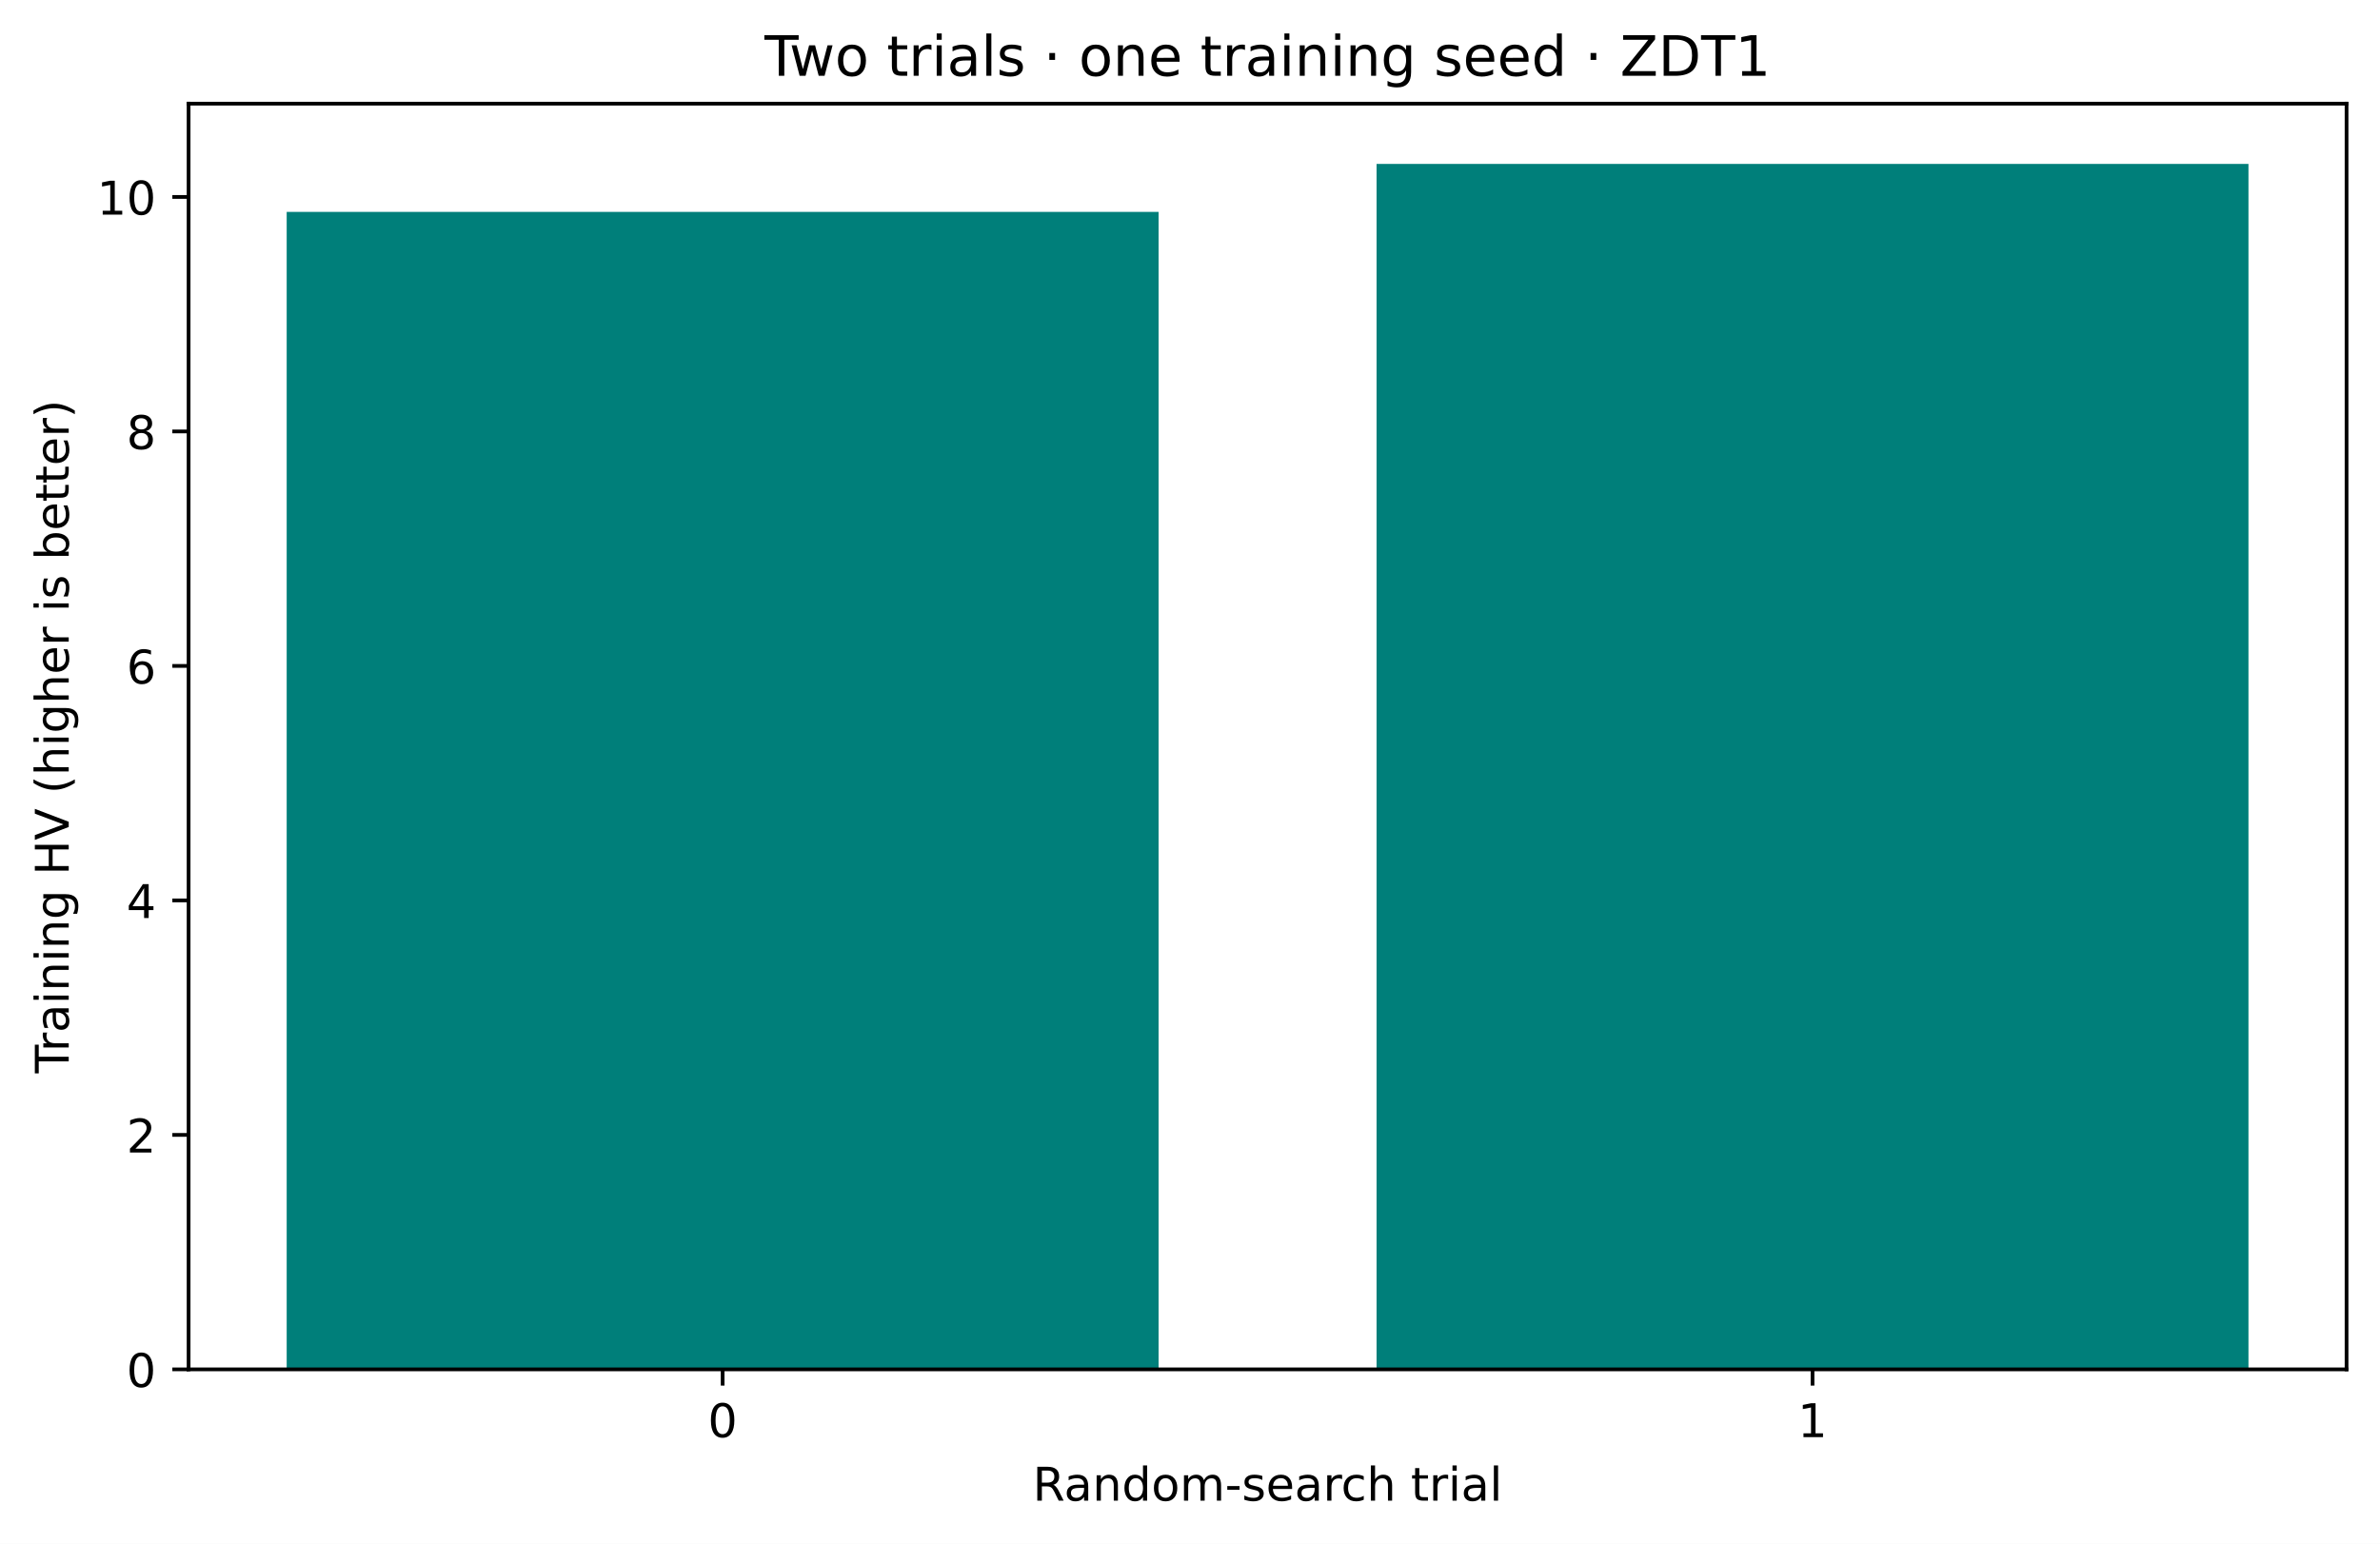
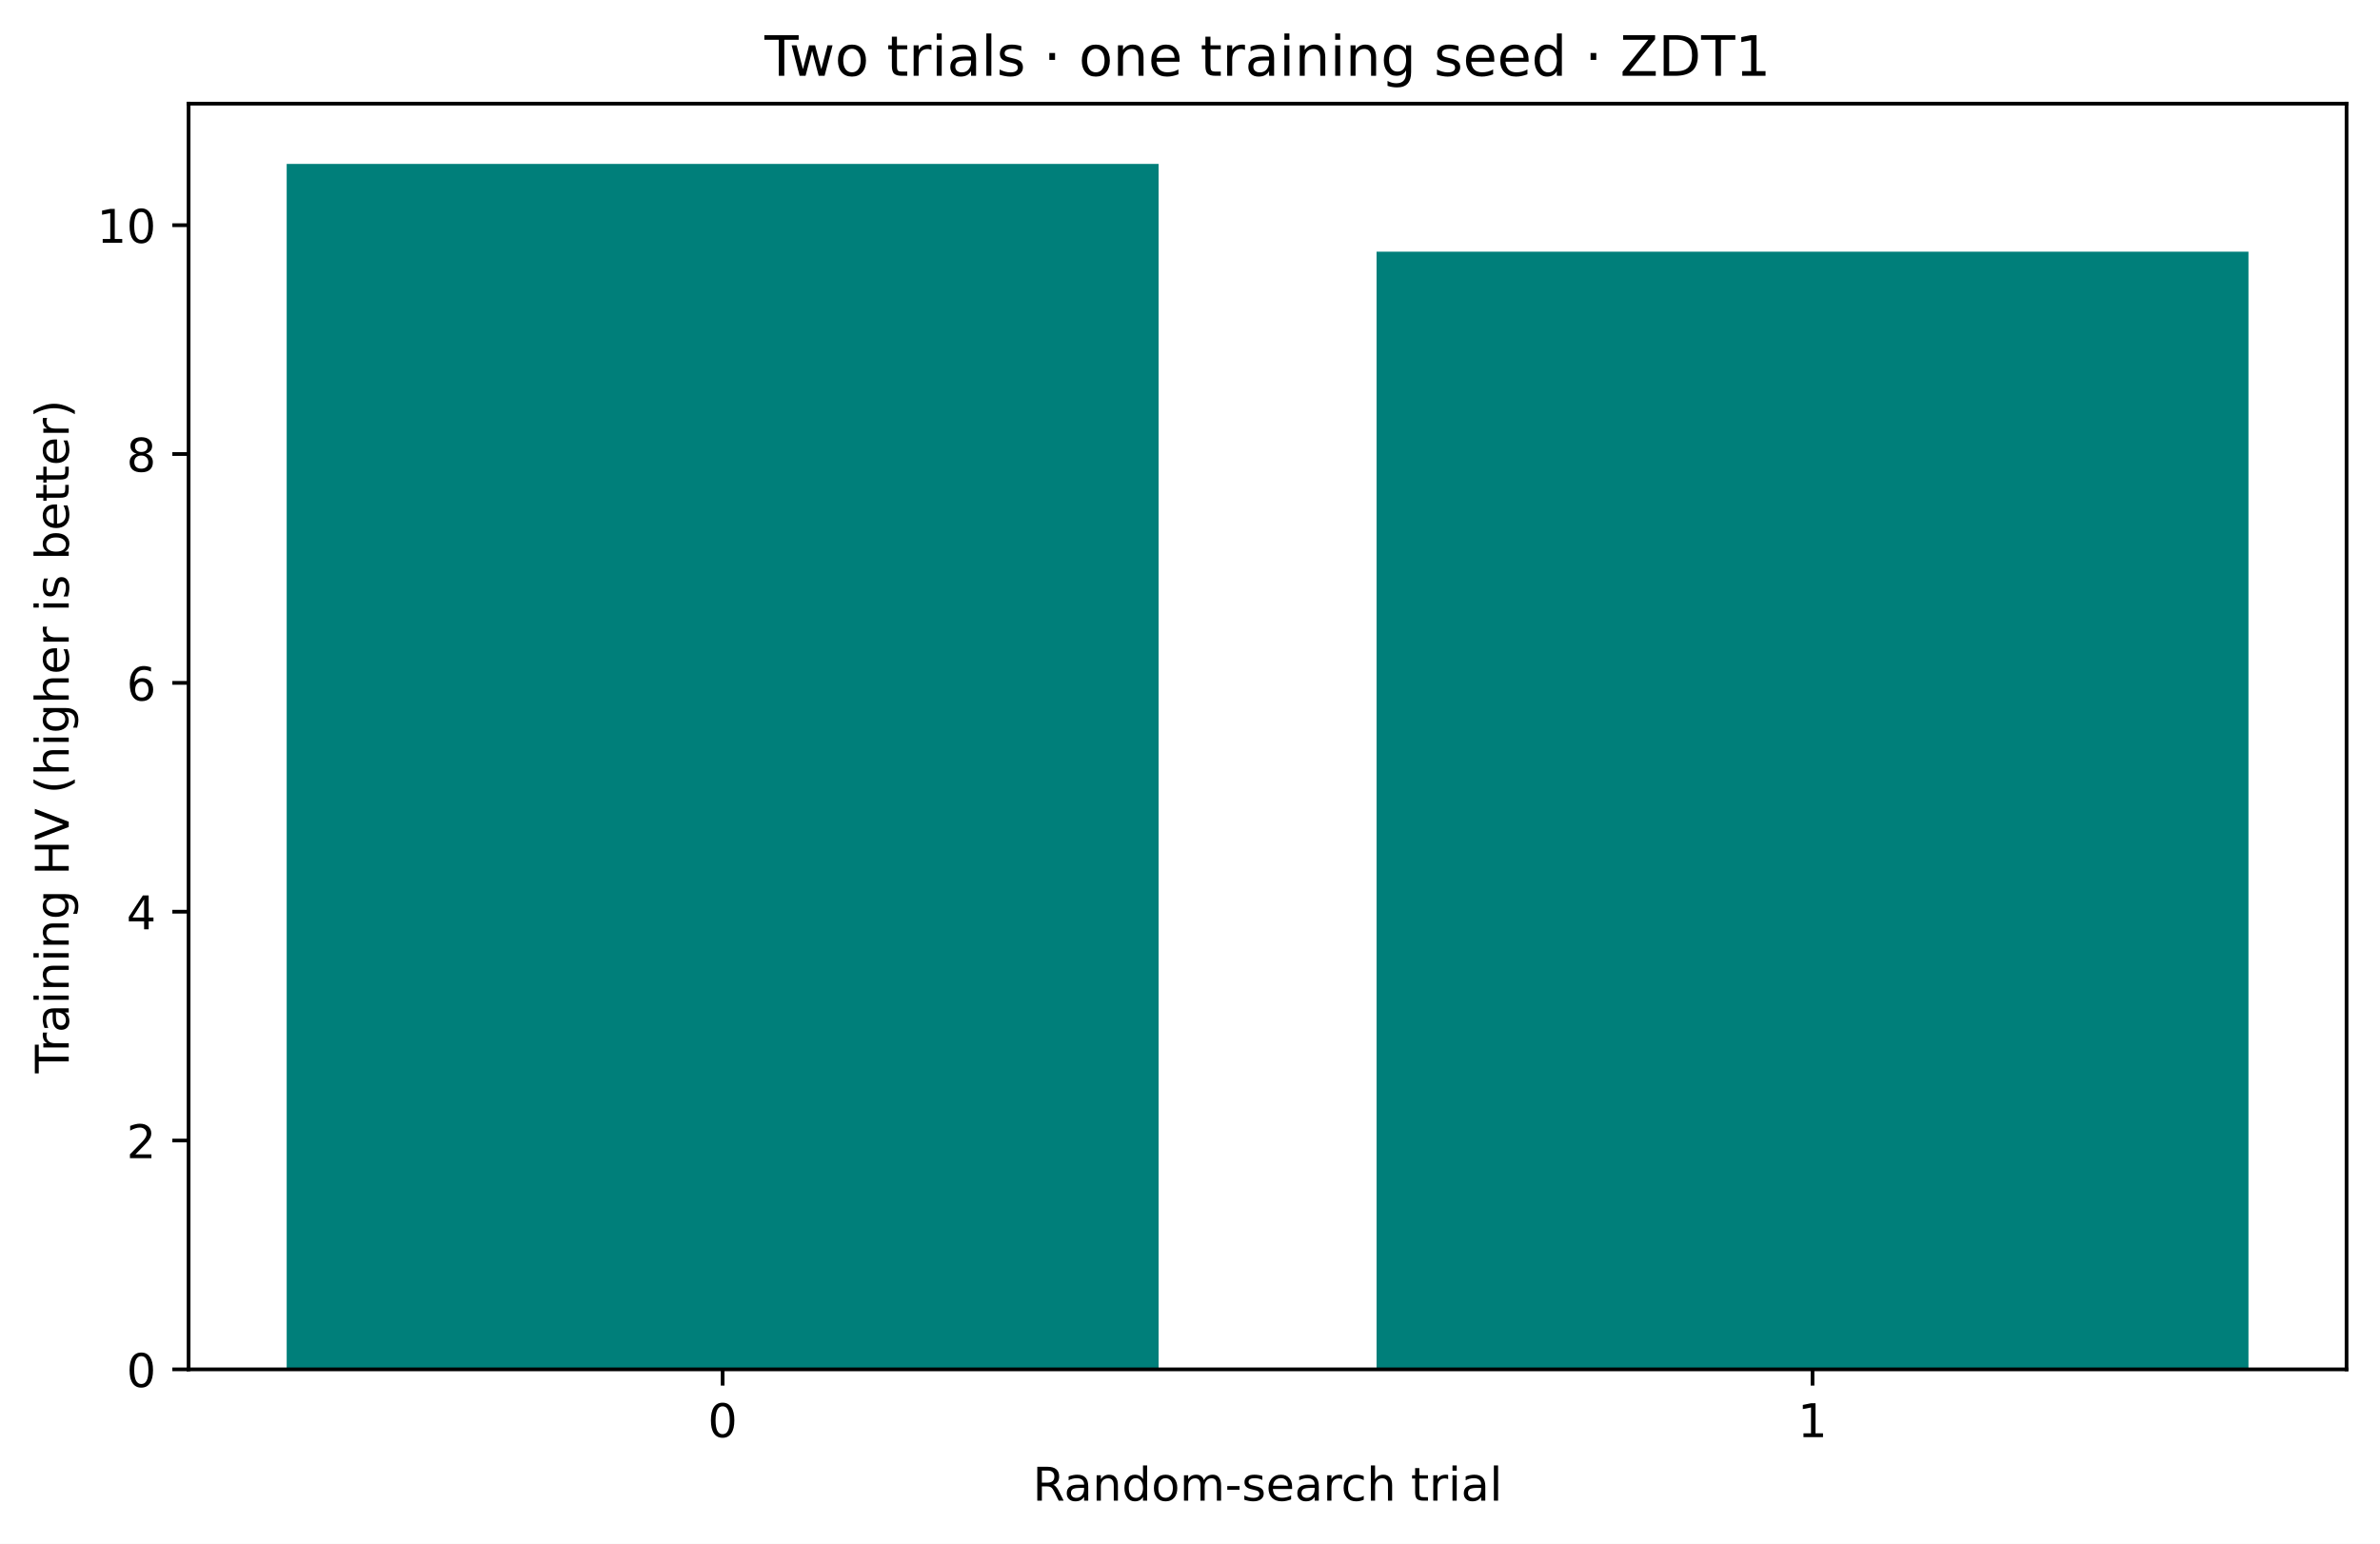
<svg xmlns="http://www.w3.org/2000/svg" xmlns:xlink="http://www.w3.org/1999/xlink" width="512.4pt" height="332.4pt" viewBox="0 0 512.4 332.4" version="1.1">
  <defs>
    <style type="text/css">*{stroke-linejoin: round; stroke-linecap: butt}</style>
  </defs>
  <g id="figure_1">
    <g id="patch_1">
      <path d="M 0 332.4 L 512.4 332.4 L 512.4 0 L 0 0 z " style="fill: #ffffff" />
    </g>
    <g id="axes_1">
      <g id="patch_2">
        <path d="M 40.603 294.843 L 505.2 294.843 L 505.2 22.318 L 40.603 22.318 z " style="fill: #ffffff" />
      </g>
      <g id="patch_3">
-         <path d="M 61.721 294.843 L 249.437 294.843 L 249.437 45.631 L 61.721 45.631 z " clip-path="url(#p210ea8523b)" style="fill: #007f7a" />
+         <path d="M 61.721 294.843 L 249.437 294.843 L 249.437 35.296 L 61.721 35.296 z " clip-path="url(#p210ea8523b)" style="fill: #007f7a" />
      </g>
      <g id="patch_4">
-         <path d="M 296.366 294.843 L 484.082 294.843 L 484.082 35.296 L 296.366 35.296 z " clip-path="url(#p210ea8523b)" style="fill: #007f7a" />
+         <path d="M 296.366 294.843 L 484.082 294.843 L 484.082 54.186 L 296.366 54.186 z " clip-path="url(#p210ea8523b)" style="fill: #007f7a" />
      </g>
      <g id="matplotlib.axis_1">
        <g id="xtick_1">
          <g id="line2d_1">
            <defs>
              <path id="m048185d247" d="M 0 0 L 0 3.5 " style="stroke: #000000; stroke-width: 0.8" />
            </defs>
            <g>
              <use xlink:href="#m048185d247" x="155.579" y="294.843" style="stroke: #000000; stroke-width: 0.8" />
            </g>
          </g>
          <g id="text_1">
            <text style="font-size: 10px; font-family: 'DejaVu Sans', 'Bitstream Vera Sans', 'Computer Modern Sans Serif', 'Lucida Grande', 'Verdana', 'Geneva', 'Lucid', 'Arial', 'Helvetica', 'Avant Garde', sans-serif; text-anchor: middle" x="155.579" y="309.442" transform="rotate(-0 155.579 309.4417)">0</text>
          </g>
        </g>
        <g id="xtick_2">
          <g id="line2d_2">
            <g>
              <use xlink:href="#m048185d247" x="390.224" y="294.843" style="stroke: #000000; stroke-width: 0.8" />
            </g>
          </g>
          <g id="text_2">
            <text style="font-size: 10px; font-family: 'DejaVu Sans', 'Bitstream Vera Sans', 'Computer Modern Sans Serif', 'Lucida Grande', 'Verdana', 'Geneva', 'Lucid', 'Arial', 'Helvetica', 'Avant Garde', sans-serif; text-anchor: middle" x="390.224" y="309.442" transform="rotate(-0 390.2236 309.4417)">1</text>
          </g>
        </g>
        <g id="text_3">
          <text style="font-size: 10px; font-family: 'DejaVu Sans', 'Bitstream Vera Sans', 'Computer Modern Sans Serif', 'Lucida Grande', 'Verdana', 'Geneva', 'Lucid', 'Arial', 'Helvetica', 'Avant Garde', sans-serif; text-anchor: middle" x="272.901" y="323.12" transform="rotate(-0 272.9013 323.1198)">Random-search trial</text>
        </g>
      </g>
      <g id="matplotlib.axis_2">
        <g id="ytick_1">
          <g id="line2d_3">
            <defs>
              <path id="m38a02dc776" d="M 0 0 L -3.5 0 " style="stroke: #000000; stroke-width: 0.8" />
            </defs>
            <g>
              <use xlink:href="#m38a02dc776" x="40.603" y="294.843" style="stroke: #000000; stroke-width: 0.8" />
            </g>
          </g>
          <g id="text_4">
            <text style="font-size: 10px; font-family: 'DejaVu Sans', 'Bitstream Vera Sans', 'Computer Modern Sans Serif', 'Lucida Grande', 'Verdana', 'Geneva', 'Lucid', 'Arial', 'Helvetica', 'Avant Garde', sans-serif; text-anchor: end" x="33.603" y="298.642" transform="rotate(-0 33.60312 298.6425)">0</text>
          </g>
        </g>
        <g id="ytick_2">
          <g id="line2d_4">
            <g>
-               <use xlink:href="#m38a02dc776" x="40.603" y="244.356" style="stroke: #000000; stroke-width: 0.8" />
+               <use xlink:href="#m38a02dc776" x="40.603" y="245.572" style="stroke: #000000; stroke-width: 0.8" />
            </g>
          </g>
          <g id="text_5">
-             <text style="font-size: 10px; font-family: 'DejaVu Sans', 'Bitstream Vera Sans', 'Computer Modern Sans Serif', 'Lucida Grande', 'Verdana', 'Geneva', 'Lucid', 'Arial', 'Helvetica', 'Avant Garde', sans-serif; text-anchor: end" x="33.603" y="248.156" transform="rotate(-0 33.60312 248.1557)">2</text>
+             <text style="font-size: 10px; font-family: 'DejaVu Sans', 'Bitstream Vera Sans', 'Computer Modern Sans Serif', 'Lucida Grande', 'Verdana', 'Geneva', 'Lucid', 'Arial', 'Helvetica', 'Avant Garde', sans-serif; text-anchor: end" x="33.603" y="249.371" transform="rotate(-0 33.60312 249.3712)">2</text>
          </g>
        </g>
        <g id="ytick_3">
          <g id="line2d_5">
            <g>
-               <use xlink:href="#m38a02dc776" x="40.603" y="193.87" style="stroke: #000000; stroke-width: 0.8" />
+               <use xlink:href="#m38a02dc776" x="40.603" y="196.301" style="stroke: #000000; stroke-width: 0.8" />
            </g>
          </g>
          <g id="text_6">
-             <text style="font-size: 10px; font-family: 'DejaVu Sans', 'Bitstream Vera Sans', 'Computer Modern Sans Serif', 'Lucida Grande', 'Verdana', 'Geneva', 'Lucid', 'Arial', 'Helvetica', 'Avant Garde', sans-serif; text-anchor: end" x="33.603" y="197.669" transform="rotate(-0 33.60312 197.6689)">4</text>
+             <text style="font-size: 10px; font-family: 'DejaVu Sans', 'Bitstream Vera Sans', 'Computer Modern Sans Serif', 'Lucida Grande', 'Verdana', 'Geneva', 'Lucid', 'Arial', 'Helvetica', 'Avant Garde', sans-serif; text-anchor: end" x="33.603" y="200.1" transform="rotate(-0 33.60312 200.0998)">4</text>
          </g>
        </g>
        <g id="ytick_4">
          <g id="line2d_6">
            <g>
-               <use xlink:href="#m38a02dc776" x="40.603" y="143.383" style="stroke: #000000; stroke-width: 0.8" />
+               <use xlink:href="#m38a02dc776" x="40.603" y="147.029" style="stroke: #000000; stroke-width: 0.8" />
            </g>
          </g>
          <g id="text_7">
-             <text style="font-size: 10px; font-family: 'DejaVu Sans', 'Bitstream Vera Sans', 'Computer Modern Sans Serif', 'Lucida Grande', 'Verdana', 'Geneva', 'Lucid', 'Arial', 'Helvetica', 'Avant Garde', sans-serif; text-anchor: end" x="33.603" y="147.182" transform="rotate(-0 33.60312 147.1821)">6</text>
+             <text style="font-size: 10px; font-family: 'DejaVu Sans', 'Bitstream Vera Sans', 'Computer Modern Sans Serif', 'Lucida Grande', 'Verdana', 'Geneva', 'Lucid', 'Arial', 'Helvetica', 'Avant Garde', sans-serif; text-anchor: end" x="33.603" y="150.829" transform="rotate(-0 33.60312 150.8285)">6</text>
          </g>
        </g>
        <g id="ytick_5">
          <g id="line2d_7">
            <g>
-               <use xlink:href="#m38a02dc776" x="40.603" y="92.896" style="stroke: #000000; stroke-width: 0.8" />
+               <use xlink:href="#m38a02dc776" x="40.603" y="97.758" style="stroke: #000000; stroke-width: 0.8" />
            </g>
          </g>
          <g id="text_8">
-             <text style="font-size: 10px; font-family: 'DejaVu Sans', 'Bitstream Vera Sans', 'Computer Modern Sans Serif', 'Lucida Grande', 'Verdana', 'Geneva', 'Lucid', 'Arial', 'Helvetica', 'Avant Garde', sans-serif; text-anchor: end" x="33.603" y="96.695" transform="rotate(-0 33.60312 96.69527)">8</text>
+             <text style="font-size: 10px; font-family: 'DejaVu Sans', 'Bitstream Vera Sans', 'Computer Modern Sans Serif', 'Lucida Grande', 'Verdana', 'Geneva', 'Lucid', 'Arial', 'Helvetica', 'Avant Garde', sans-serif; text-anchor: end" x="33.603" y="101.557" transform="rotate(-0 33.60312 101.5572)">8</text>
          </g>
        </g>
        <g id="ytick_6">
          <g id="line2d_8">
            <g>
-               <use xlink:href="#m38a02dc776" x="40.603" y="42.409" style="stroke: #000000; stroke-width: 0.8" />
+               <use xlink:href="#m38a02dc776" x="40.603" y="48.487" style="stroke: #000000; stroke-width: 0.8" />
            </g>
          </g>
          <g id="text_9">
-             <text style="font-size: 10px; font-family: 'DejaVu Sans', 'Bitstream Vera Sans', 'Computer Modern Sans Serif', 'Lucida Grande', 'Verdana', 'Geneva', 'Lucid', 'Arial', 'Helvetica', 'Avant Garde', sans-serif; text-anchor: end" x="33.603" y="46.208" transform="rotate(-0 33.60312 46.20846)">10</text>
+             <text style="font-size: 10px; font-family: 'DejaVu Sans', 'Bitstream Vera Sans', 'Computer Modern Sans Serif', 'Lucida Grande', 'Verdana', 'Geneva', 'Lucid', 'Arial', 'Helvetica', 'Avant Garde', sans-serif; text-anchor: end" x="33.603" y="52.286" transform="rotate(-0 33.60312 52.28589)">10</text>
          </g>
        </g>
        <g id="text_10">
          <text style="font-size: 10px; font-family: 'DejaVu Sans', 'Bitstream Vera Sans', 'Computer Modern Sans Serif', 'Lucida Grande', 'Verdana', 'Geneva', 'Lucid', 'Arial', 'Helvetica', 'Avant Garde', sans-serif; text-anchor: middle" x="14.798" y="158.581" transform="rotate(-90 14.79844 158.5807)">Training HV (higher is better)</text>
        </g>
      </g>
      <g id="patch_5">
        <path d="M 40.603 294.843 L 40.603 22.318 " style="fill: none; stroke: #000000; stroke-width: 0.8; stroke-linejoin: miter; stroke-linecap: square" />
      </g>
      <g id="patch_6">
        <path d="M 505.2 294.843 L 505.2 22.318 " style="fill: none; stroke: #000000; stroke-width: 0.8; stroke-linejoin: miter; stroke-linecap: square" />
      </g>
      <g id="patch_7">
        <path d="M 40.603 294.843 L 505.2 294.843 " style="fill: none; stroke: #000000; stroke-width: 0.8; stroke-linejoin: miter; stroke-linecap: square" />
      </g>
      <g id="patch_8">
        <path d="M 40.603 22.318 L 505.2 22.318 " style="fill: none; stroke: #000000; stroke-width: 0.8; stroke-linejoin: miter; stroke-linecap: square" />
      </g>
      <g id="text_11">
        <text style="font-size: 12px; font-family: 'DejaVu Sans', 'Bitstream Vera Sans', 'Computer Modern Sans Serif', 'Lucida Grande', 'Verdana', 'Geneva', 'Lucid', 'Arial', 'Helvetica', 'Avant Garde', sans-serif; text-anchor: middle" x="272.901" y="16.318" transform="rotate(-0 272.9013 16.31812)">Two trials · one training seed · ZDT1</text>
      </g>
    </g>
  </g>
  <defs>
    <clipPath id="p210ea8523b">
      <rect x="40.603" y="22.318" width="464.596" height="272.525" />
    </clipPath>
  </defs>
</svg>
